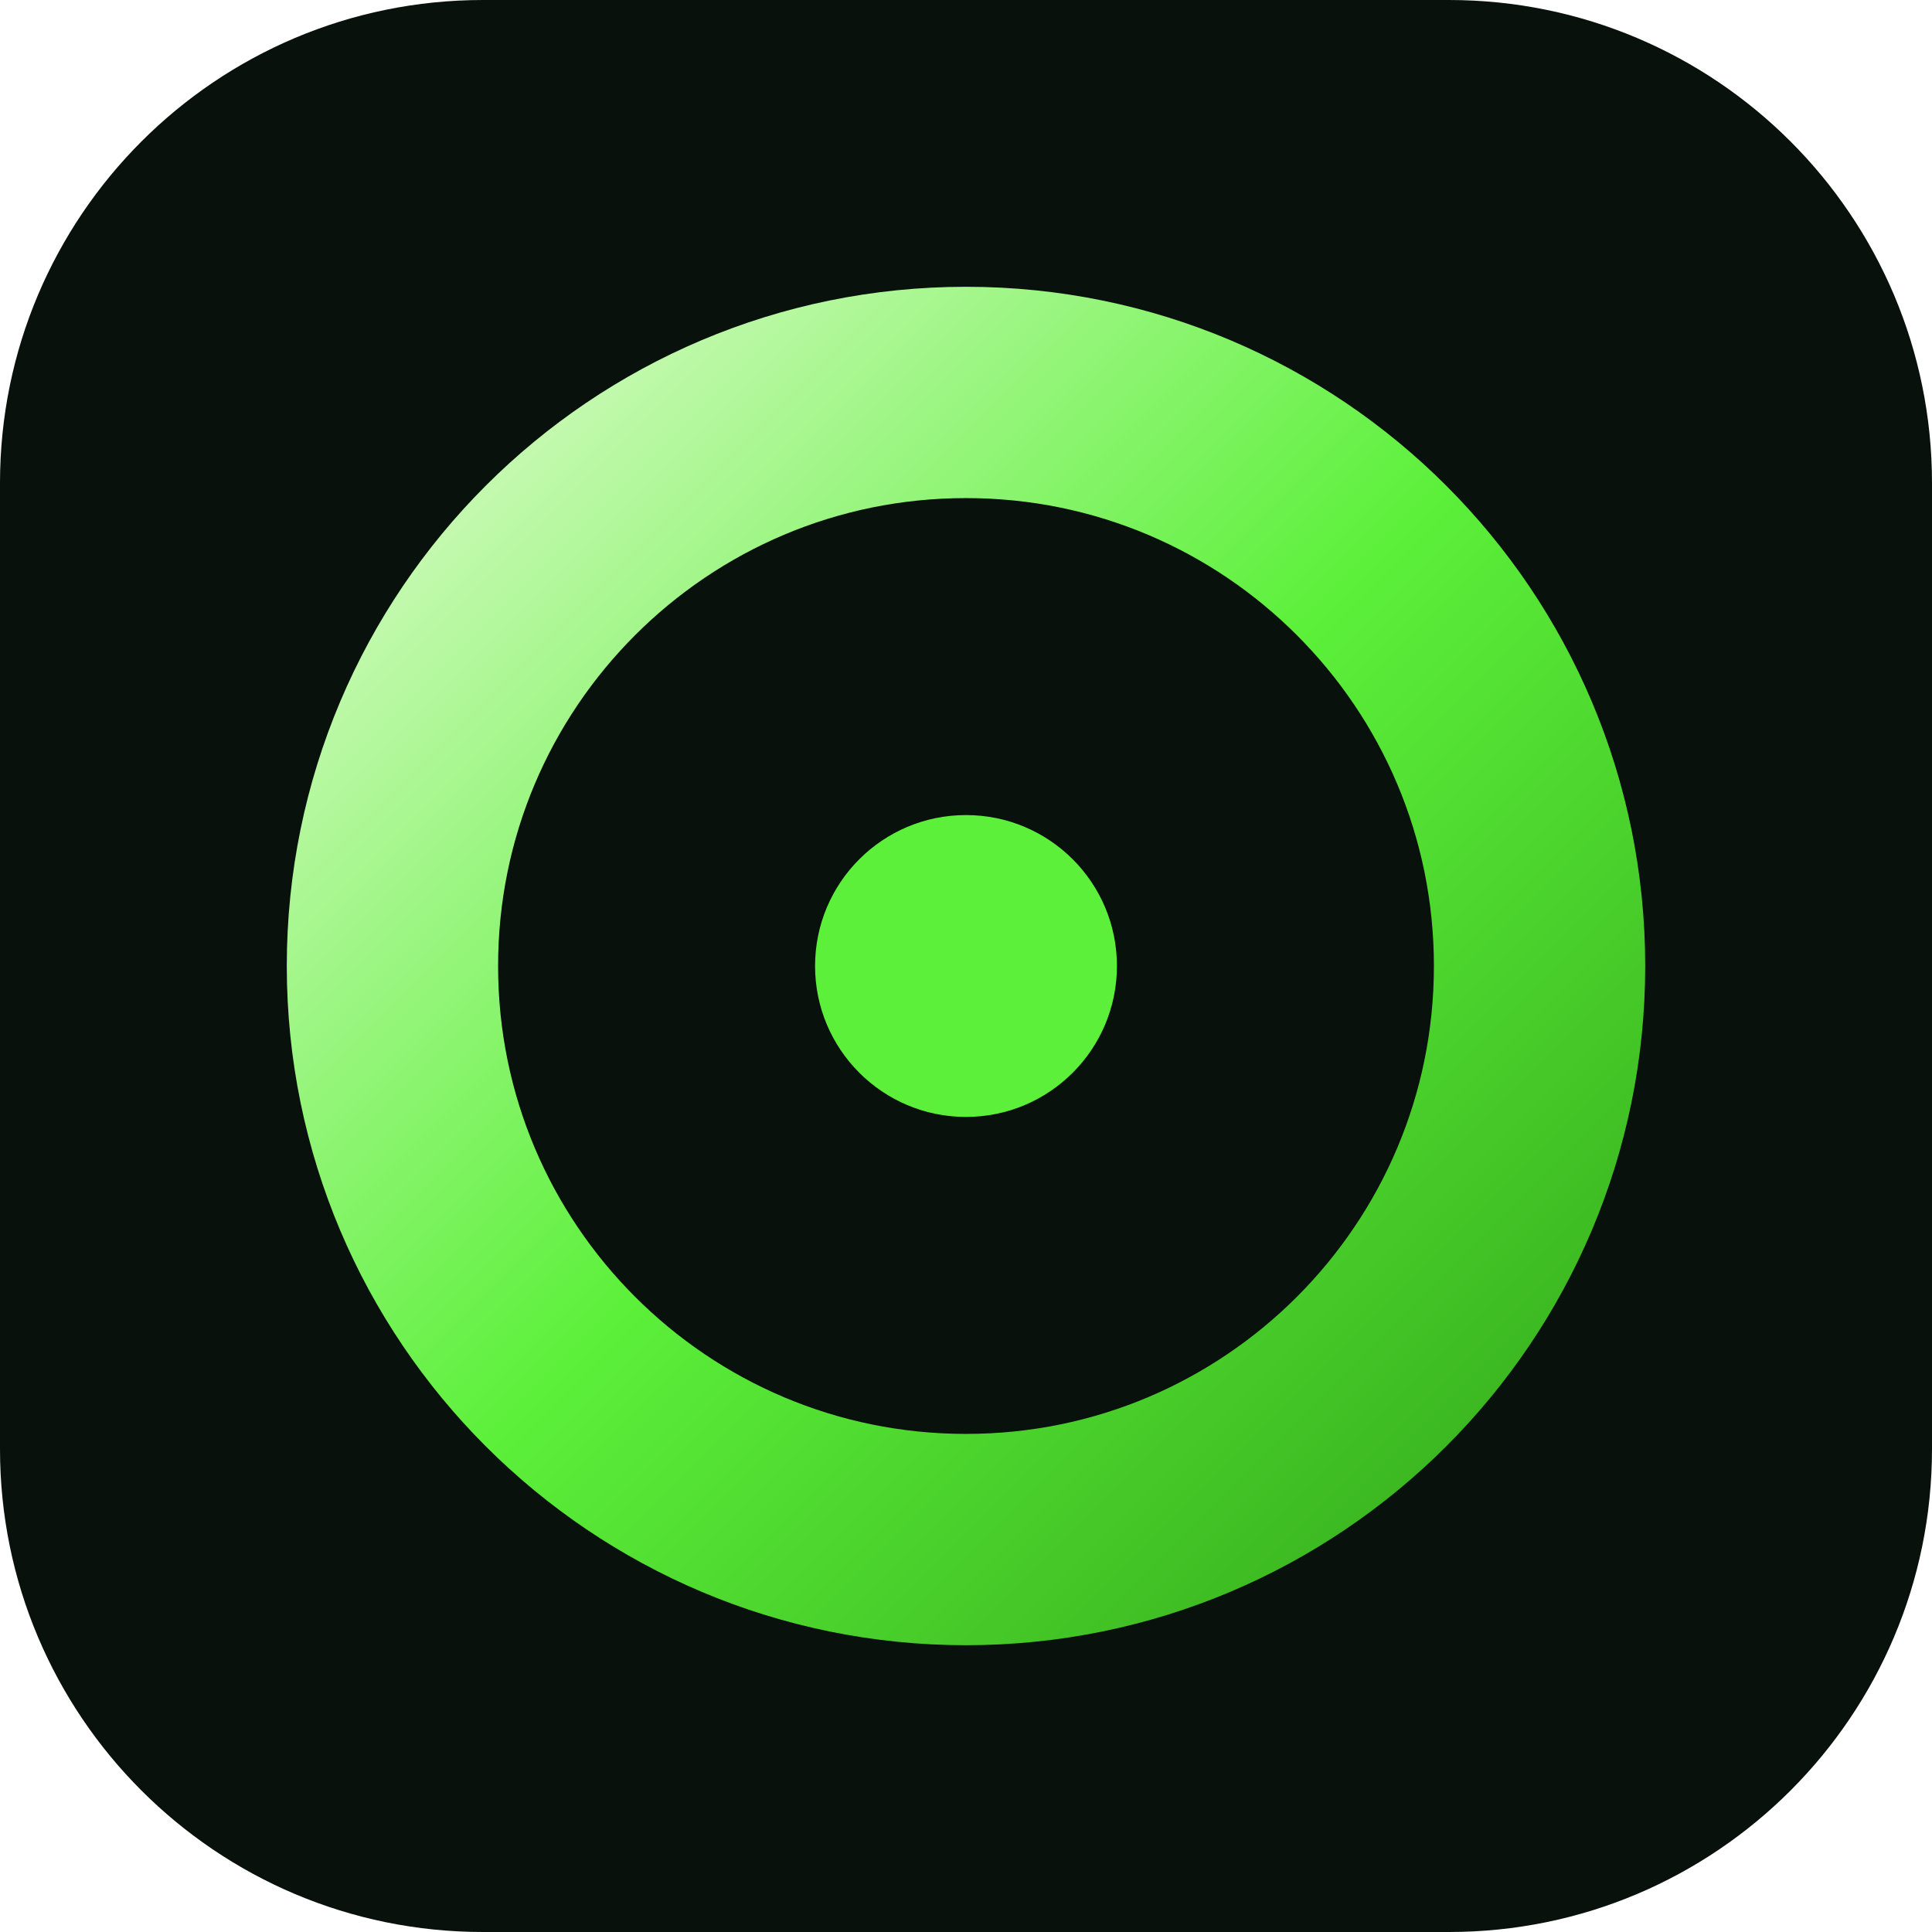
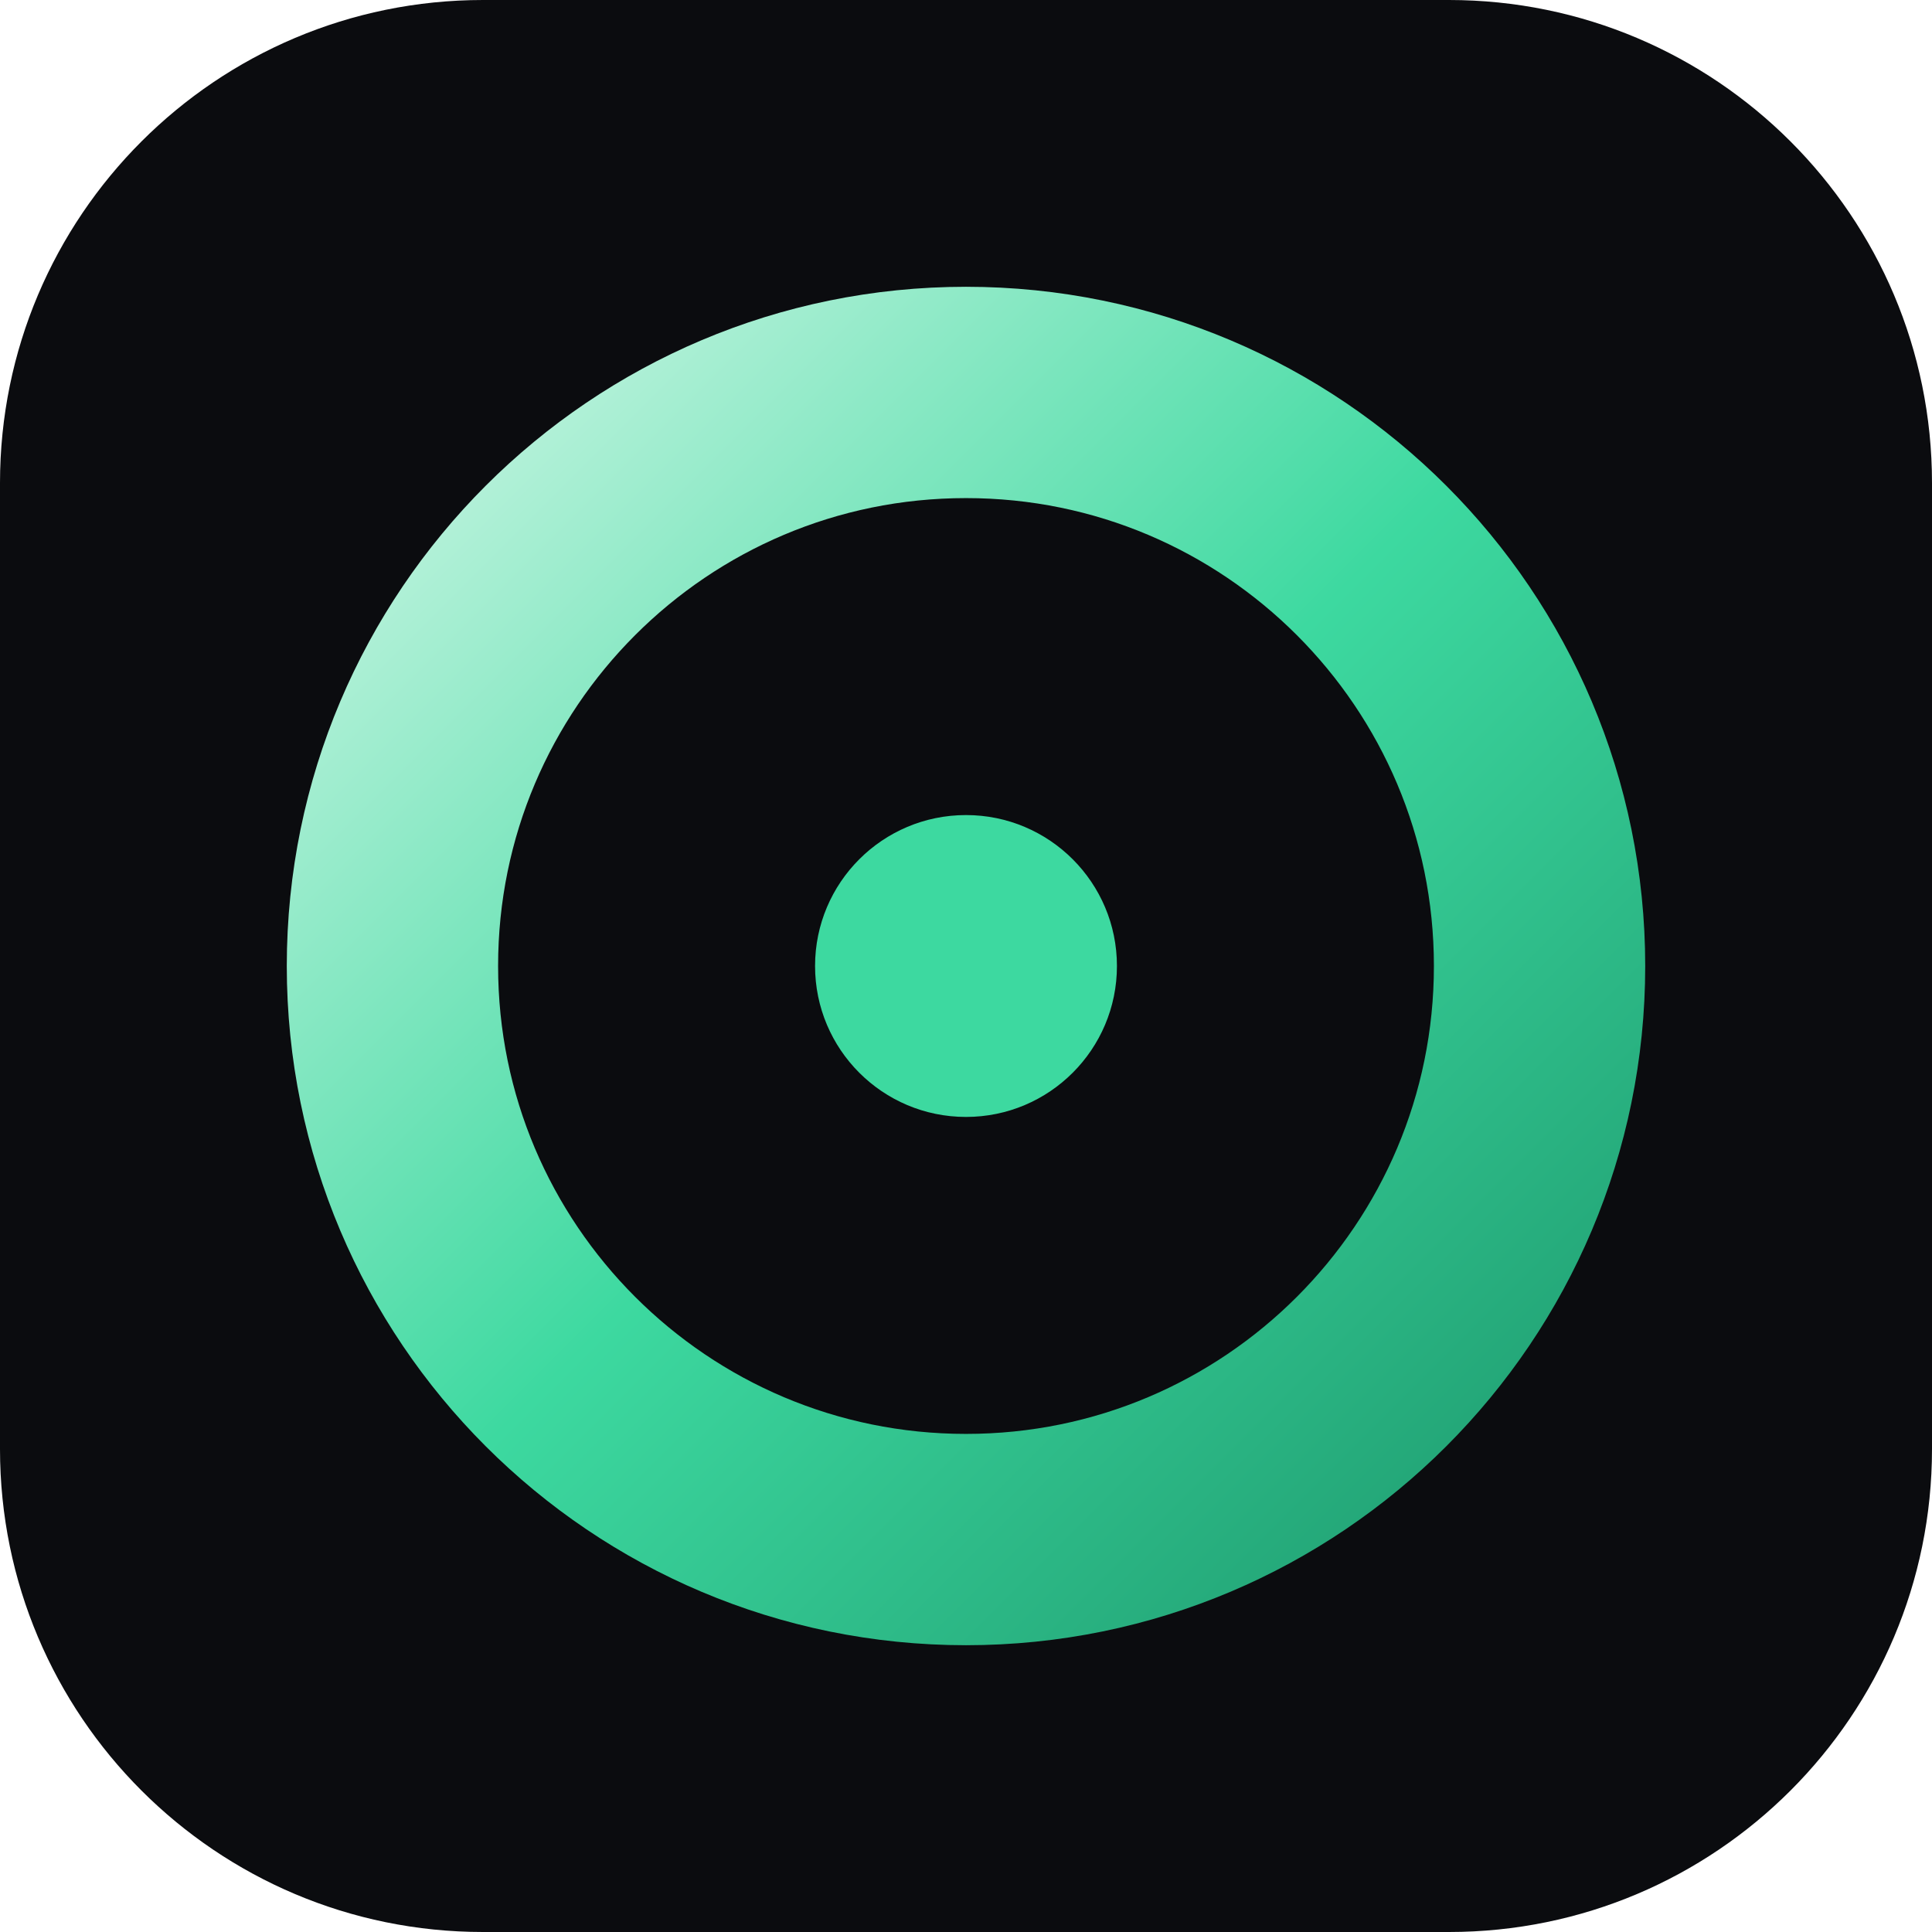
<svg xmlns="http://www.w3.org/2000/svg" viewBox="0 0 64 64">
  <defs>
    <linearGradient id="g" x1="0" y1="0" x2="1" y2="1">
-       <stop offset="0" stop-color="#d8fbc6" />
-       <stop offset=".5" stop-color="#5cf03a" />
-       <stop offset="1" stop-color="#36ae1c" />
+       <stop offset="0" stop-color="#c8f5e2" />
+       <stop offset=".5" stop-color="#3dd9a0" />
+       <stop offset="1" stop-color="#1f9e71" />
    </linearGradient>
  </defs>
-   <rect width="64" height="64" rx="16" fill="#08110b" />
+   <rect width="64" height="64" rx="16" fill="#0b0c0f" />
  <circle cx="32" cy="32" r="19" fill="none" stroke="url(#g)" stroke-width="7" />
-   <circle cx="32" cy="32" r="5" fill="#5cf03a" />
+   <circle cx="32" cy="32" r="5" fill="#3dd9a0" />
</svg>
